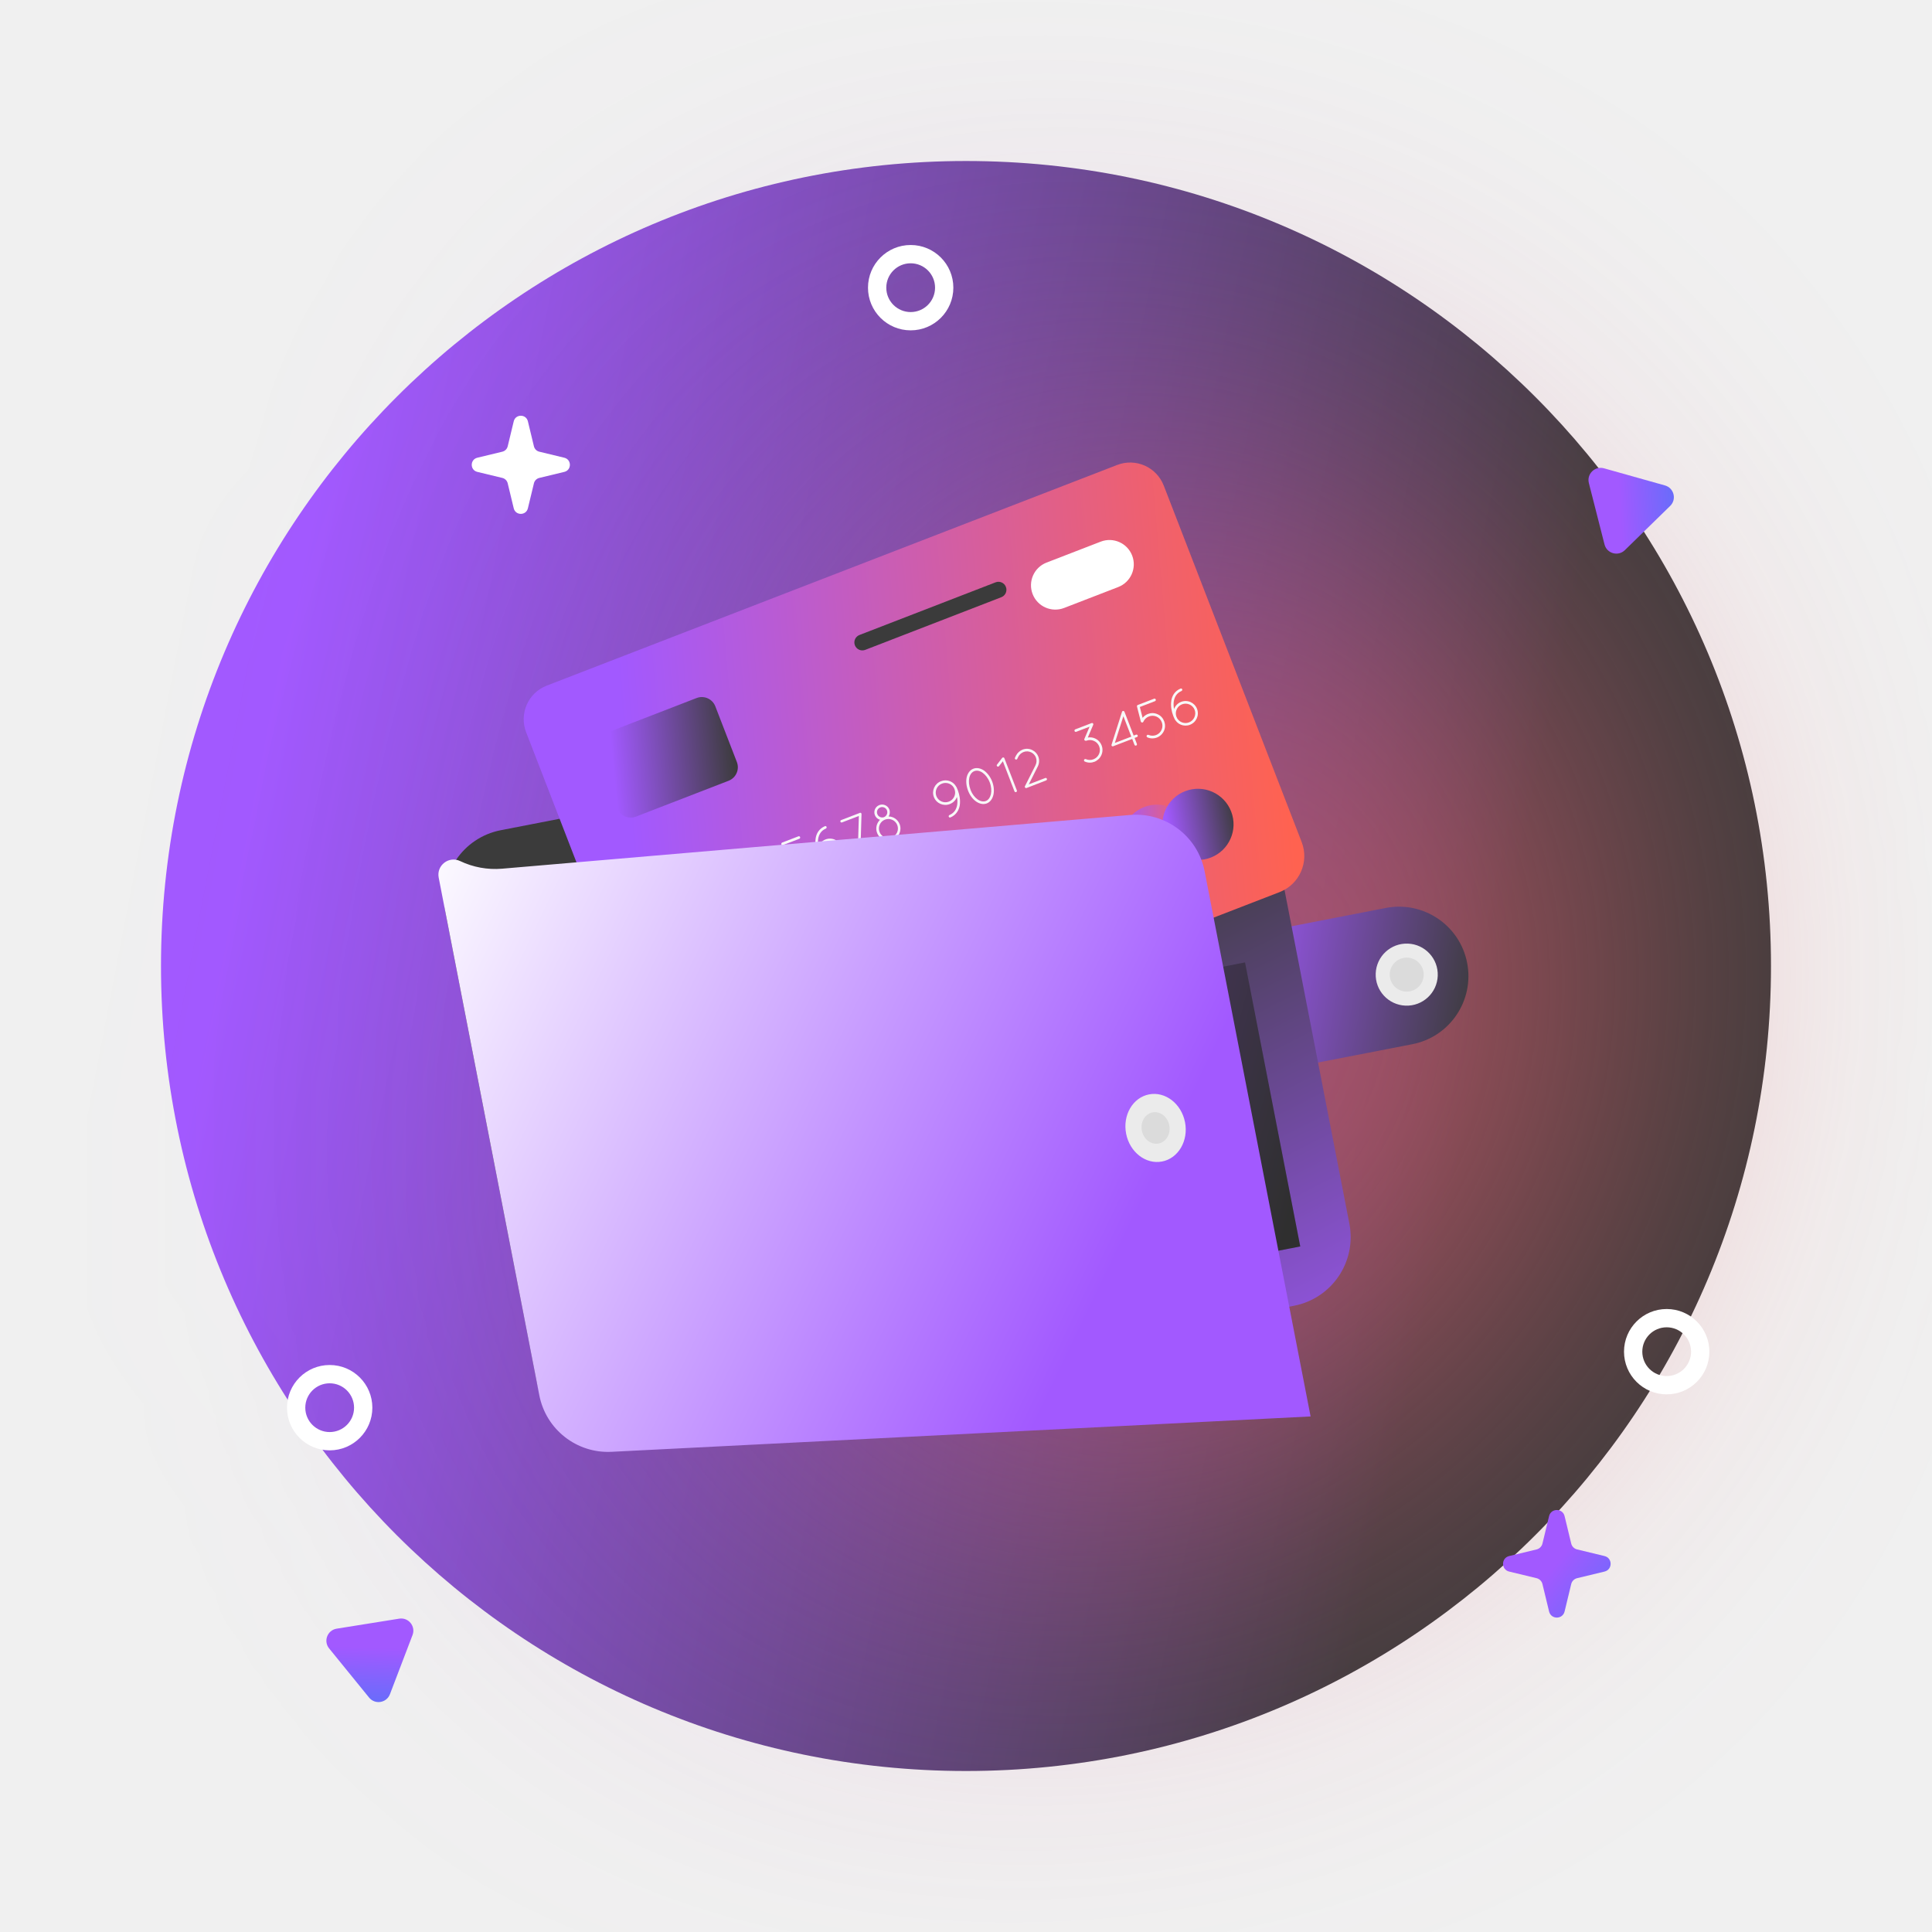
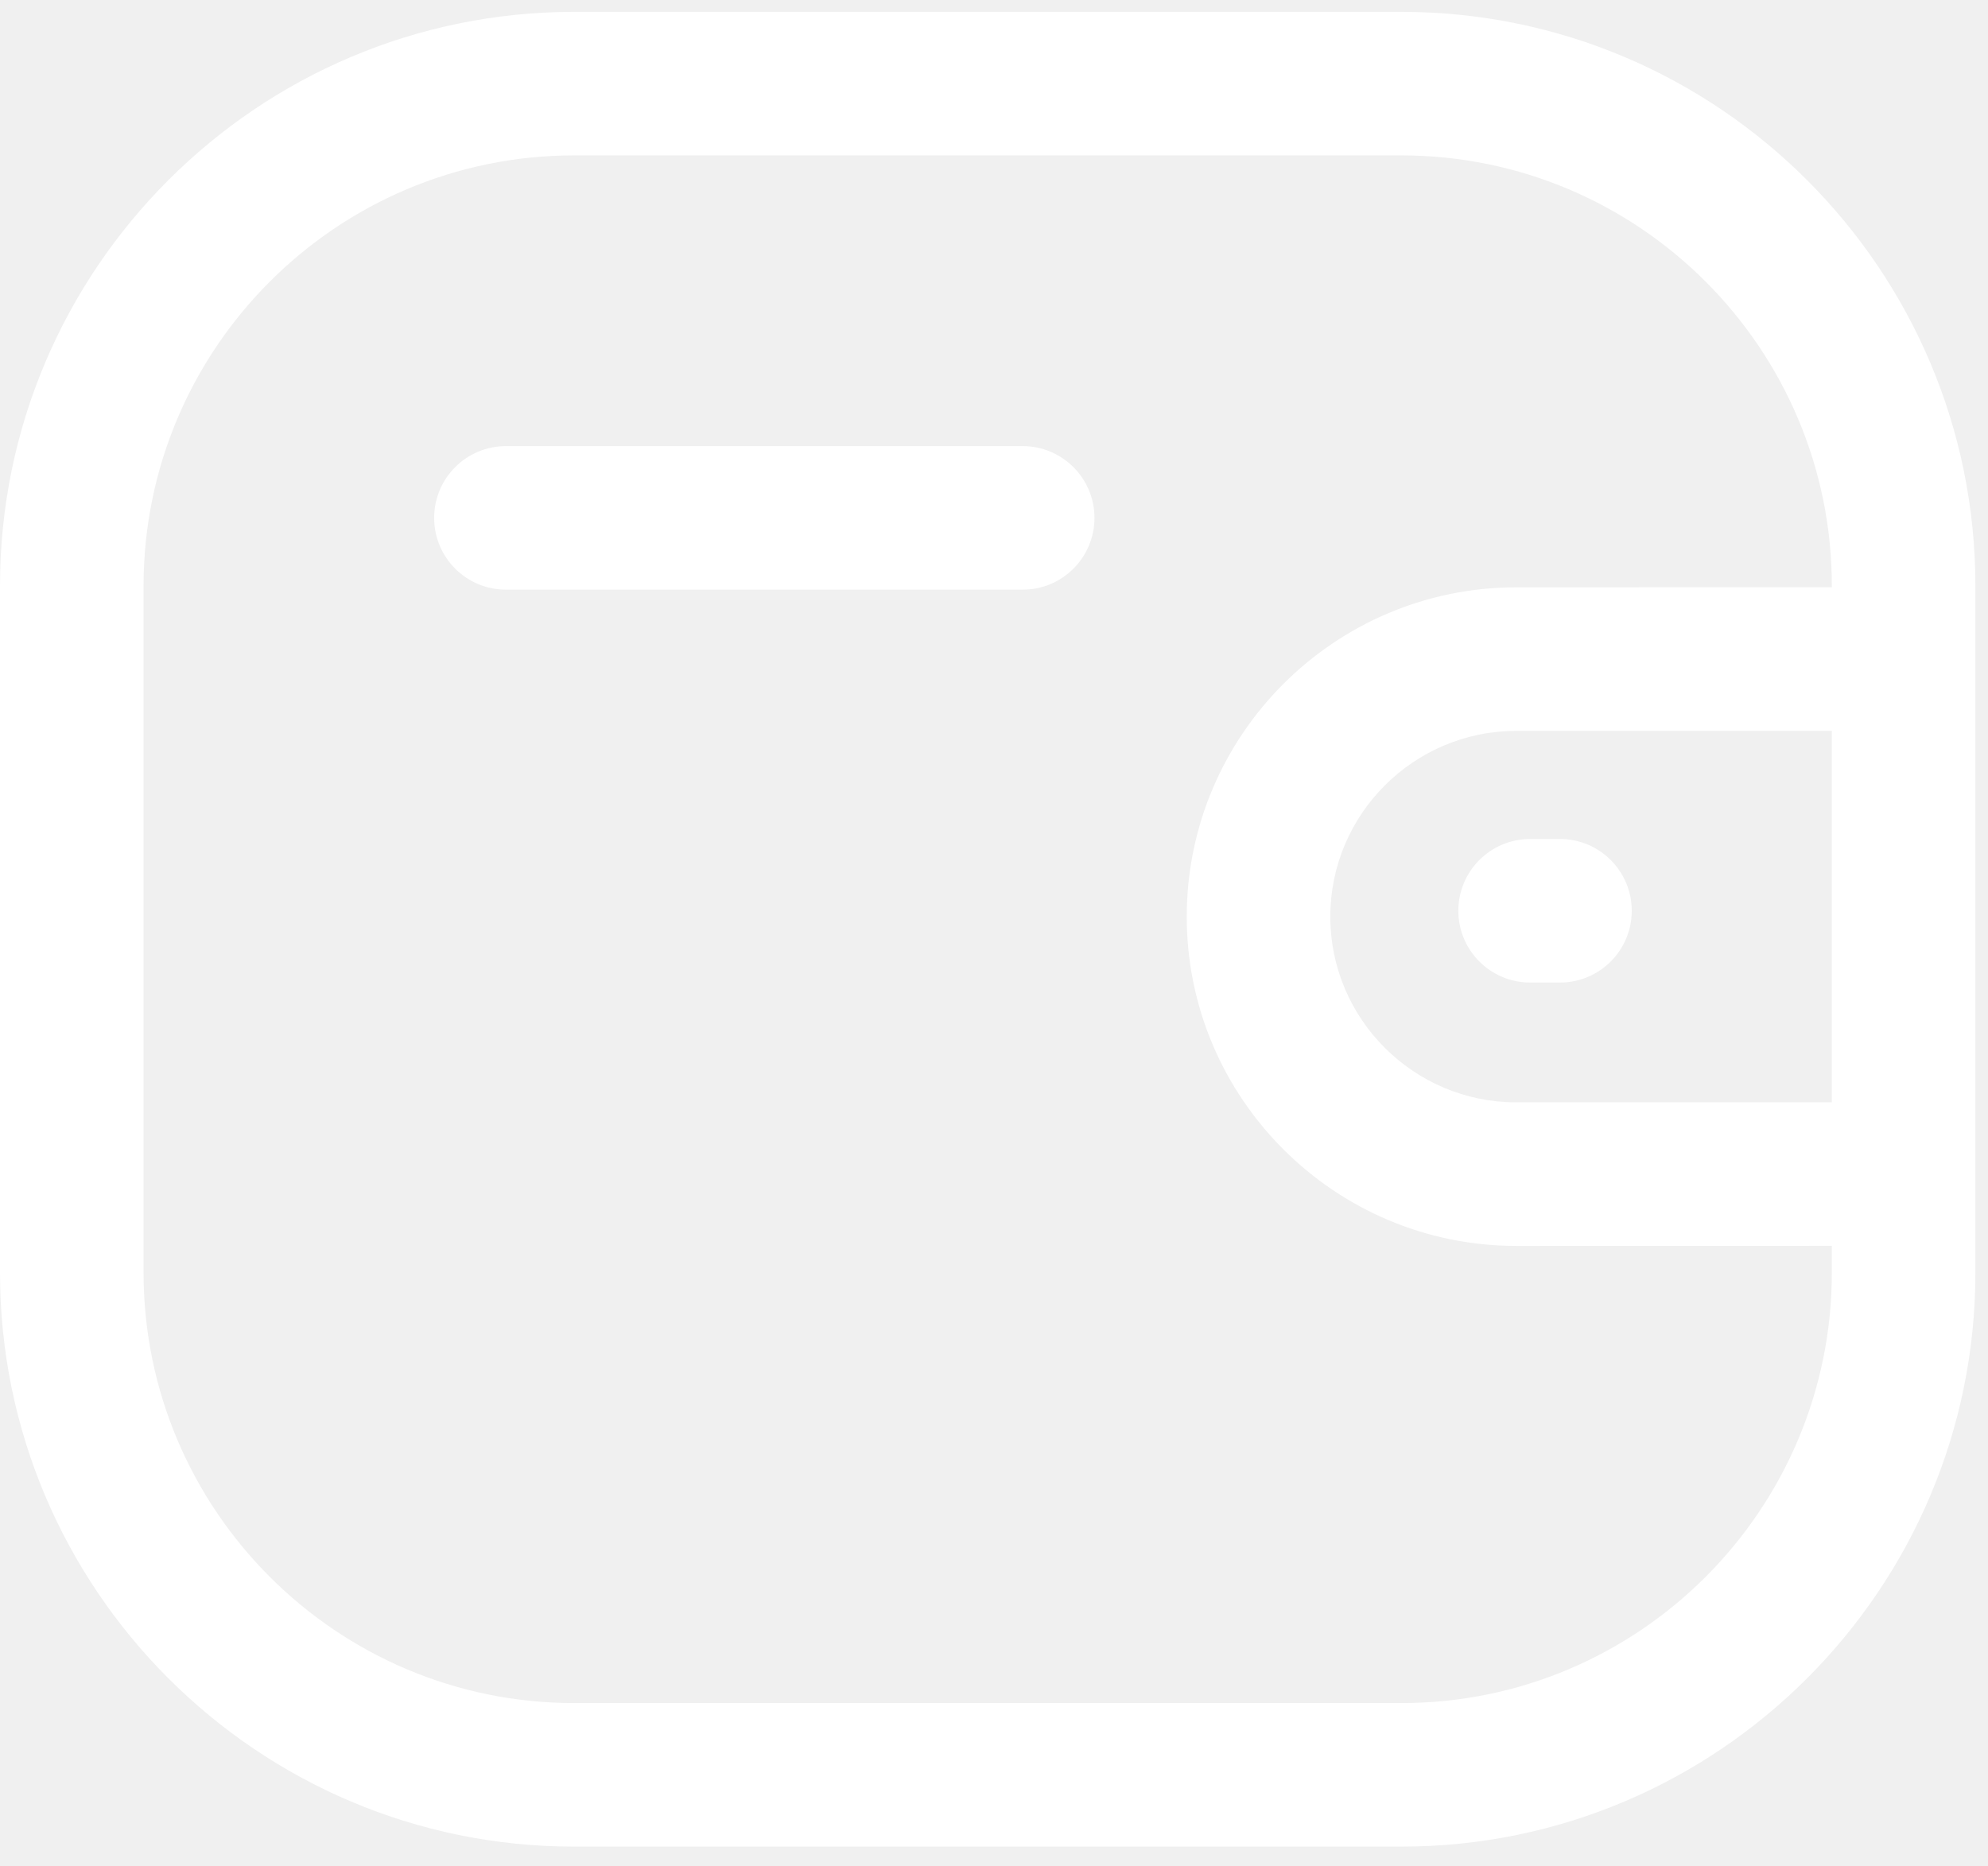
- <svg xmlns="http://www.w3.org/2000/svg" width="250" height="250" viewBox="0 0 250 250" fill="none">
-   <g clip-path="url(#clip0_2308_8195)">
-     <path d="M125 229.167C182.53 229.167 229.166 182.531 229.166 125.001C229.166 67.471 182.53 20.834 125 20.834C67.47 20.834 20.833 67.471 20.833 125.001C20.833 182.531 67.47 229.167 125 229.167Z" fill="url(#paint0_linear_2308_8195)" />
-     <g filter="url(#filter0_f_2308_8195)">
-       <path d="M125 201.086C167.022 201.086 201.087 167.021 201.087 124.999C201.087 82.977 167.022 48.912 125 48.912C82.978 48.912 48.913 82.977 48.913 124.999C48.913 167.021 82.978 201.086 125 201.086Z" fill="url(#paint1_linear_2308_8195)" />
-     </g>
-     <path fill-rule="evenodd" clip-rule="evenodd" d="M117.84 40.381C119.583 40.381 120.996 38.968 120.996 37.225C120.996 35.483 119.583 34.07 117.84 34.07C116.097 34.07 114.685 35.483 114.685 37.225C114.685 38.968 116.097 40.381 117.84 40.381ZM117.84 42.747C120.89 42.747 123.363 40.275 123.363 37.225C123.363 34.175 120.89 31.703 117.84 31.703C114.79 31.703 112.318 34.175 112.318 37.225C112.318 40.275 114.79 42.747 117.84 42.747Z" fill="white" />
-     <path fill-rule="evenodd" clip-rule="evenodd" d="M42.66 185.308C44.403 185.308 45.815 183.895 45.815 182.153C45.815 180.41 44.403 178.998 42.66 178.998C40.917 178.998 39.504 180.41 39.504 182.153C39.504 183.895 40.917 185.308 42.66 185.308ZM42.66 187.675C45.71 187.675 48.182 185.202 48.182 182.153C48.182 179.103 45.71 176.631 42.66 176.631C39.61 176.631 37.138 179.103 37.138 182.153C37.138 185.202 39.61 187.675 42.66 187.675Z" fill="white" />
-     <path fill-rule="evenodd" clip-rule="evenodd" d="M215.668 178.062C217.411 178.062 218.824 176.649 218.824 174.906C218.824 173.164 217.411 171.752 215.668 171.752C213.925 171.752 212.513 173.164 212.513 174.906C212.513 176.649 213.925 178.062 215.668 178.062ZM215.668 180.429C218.718 180.429 221.191 177.956 221.191 174.906C221.191 171.857 218.718 169.385 215.668 169.385C212.618 169.385 210.146 171.857 210.146 174.906C210.146 177.956 212.618 180.429 215.668 180.429Z" fill="white" />
-     <path d="M66.477 54.518C66.709 53.556 68.077 53.556 68.309 54.518L69.09 57.754C69.173 58.098 69.441 58.366 69.785 58.449L73.021 59.23C73.983 59.462 73.983 60.83 73.021 61.062L69.785 61.843C69.441 61.926 69.173 62.194 69.09 62.538L68.309 65.774C68.077 66.735 66.709 66.735 66.477 65.774L65.696 62.538C65.613 62.194 65.345 61.926 65.001 61.843L61.765 61.062C60.804 60.83 60.804 59.462 61.765 59.23L65.001 58.449C65.345 58.366 65.613 58.098 65.696 57.754L66.477 54.518Z" fill="white" />
-     <path d="M200.45 196.187C200.704 195.133 202.203 195.133 202.458 196.187L203.314 199.734C203.404 200.11 203.699 200.405 204.076 200.495L207.623 201.352C208.676 201.606 208.676 203.105 207.623 203.36L204.076 204.216C203.699 204.307 203.404 204.601 203.314 204.977L202.458 208.524C202.203 209.579 200.704 209.579 200.45 208.524L199.593 204.977C199.502 204.601 199.208 204.307 198.832 204.216L195.285 203.36C194.231 203.105 194.231 201.606 195.285 201.352L198.832 200.495C199.208 200.405 199.502 200.11 199.593 199.734L200.45 196.187Z" fill="url(#paint2_linear_2308_8195)" />
-     <path d="M51.658 209.454C52.858 209.262 53.815 210.44 53.382 211.575L50.457 219.233C50.024 220.368 48.525 220.608 47.759 219.665L42.588 213.303C41.822 212.361 42.364 210.943 43.563 210.75L51.658 209.454Z" fill="url(#paint3_linear_2308_8195)" />
-     <path d="M205.598 62.506C205.298 61.33 206.385 60.269 207.554 60.598L215.447 62.816C216.615 63.144 216.991 64.615 216.122 65.464L210.255 71.19C209.385 72.038 207.924 71.627 207.624 70.451L205.598 62.506Z" fill="url(#paint4_linear_2308_8195)" />
-     <path d="M179.318 117.491L162.205 120.818C157.335 121.764 154.156 126.478 155.102 131.347C156.049 136.216 160.763 139.395 165.631 138.449L182.745 135.122C187.614 134.176 190.793 129.462 189.847 124.593C188.901 119.725 184.187 116.544 179.318 117.491Z" fill="url(#paint5_linear_2308_8195)" />
-     <path d="M186.043 126.272C186.129 124.056 184.403 122.189 182.185 122.103C179.969 122.016 178.102 123.743 178.016 125.96C177.929 128.176 179.656 130.043 181.873 130.13C184.09 130.216 185.957 128.489 186.043 126.272Z" fill="#EBEBEB" />
-     <path d="M182.447 128.273C183.639 128.041 184.417 126.887 184.186 125.696C183.954 124.504 182.8 123.726 181.608 123.957C180.417 124.188 179.638 125.342 179.87 126.535C180.102 127.726 181.256 128.505 182.447 128.273Z" fill="#DBDBDB" />
-     <path d="M152.184 90.444L64.802 107.429C59.891 108.383 56.684 113.138 57.639 118.049L69.445 178.786C70.4 183.697 75.154 186.904 80.065 185.949L167.446 168.964C172.358 168.01 175.564 163.255 174.61 158.344L162.803 97.607C161.849 92.696 157.095 89.489 152.184 90.444Z" fill="url(#paint6_linear_2308_8195)" />
-     <path d="M150.587 62.825L168.436 108.962C169.435 111.541 168.151 114.442 165.577 115.439L92.404 143.748C89.829 144.746 86.929 143.461 85.929 140.883L68.08 94.745C67.153 92.345 68.344 89.647 70.745 88.721L144.56 60.166C146.962 59.239 149.658 60.43 150.585 62.831L150.587 62.825Z" fill="url(#paint7_linear_2308_8195)" />
-     <path d="M154.024 107.061C154.939 109.434 153.763 112.101 151.39 113.016C149.019 113.932 146.35 112.754 145.436 110.382C144.52 108.011 145.697 105.343 148.07 104.427C150.441 103.512 153.11 104.69 154.024 107.061Z" fill="url(#paint8_linear_2308_8195)" />
-     <path d="M159.311 105.012C160.227 107.384 159.049 110.052 156.678 110.968C154.306 111.883 151.638 110.705 150.722 108.334C149.807 105.961 150.985 103.294 153.356 102.379C155.729 101.463 158.396 102.641 159.311 105.012Z" fill="url(#paint9_linear_2308_8195)" />
-     <path d="M90.135 90.326L78.146 94.964C77.18 95.338 76.699 96.425 77.073 97.391L79.861 104.596C80.234 105.563 81.321 106.043 82.288 105.669L94.276 101.031C95.243 100.658 95.723 99.571 95.349 98.604L92.562 91.4C92.188 90.433 91.101 89.952 90.135 90.326Z" fill="url(#paint10_linear_2308_8195)" />
-     <path d="M144.7 75.962L137.69 78.672C136.068 79.295 134.247 78.491 133.62 76.87C132.997 75.247 133.801 73.426 135.422 72.799L142.431 70.089C144.053 69.462 145.875 70.27 146.502 71.891C147.125 73.514 146.321 75.335 144.7 75.962Z" fill="white" />
-     <path d="M83.742 116.318L83.252 116.937C83.252 116.937 83.212 116.981 83.182 116.992C83.124 117.015 83.061 117 83.02 116.969C82.942 116.903 82.932 116.801 82.997 116.733L83.661 115.871C83.718 115.806 83.831 115.791 83.896 115.847C83.931 115.877 83.95 115.913 83.962 115.956L85.559 120.081C85.592 120.164 85.556 120.259 85.465 120.295C85.381 120.327 85.283 120.283 85.251 120.2L83.75 116.315L83.742 116.318Z" fill="#F8F8F8" />
-     <path d="M86.608 119.536L87.972 116.829C88.133 116.499 88.148 116.14 88.024 115.818C87.919 115.543 87.709 115.308 87.424 115.163C87.102 115 86.736 114.992 86.424 115.116C86.141 115.226 85.902 115.427 85.754 115.714L85.614 115.998C85.575 116.084 85.469 116.12 85.395 116.076C85.309 116.037 85.273 115.932 85.316 115.858L85.455 115.57C85.642 115.211 85.951 114.944 86.306 114.808C86.698 114.657 87.152 114.655 87.57 114.873C87.942 115.056 88.202 115.358 88.335 115.704C88.487 116.101 88.482 116.562 88.275 116.981L87.107 119.301L89.234 118.484C89.316 118.448 89.413 118.488 89.448 118.579C89.48 118.662 89.436 118.761 89.353 118.793L86.849 119.763L86.824 119.773C86.778 119.791 86.727 119.796 86.69 119.772C86.604 119.723 86.567 119.627 86.606 119.541L86.608 119.536Z" fill="#F8F8F8" />
-     <path d="M91.593 113.084L90.894 114.726C91.199 114.676 91.522 114.705 91.822 114.839C92.232 115.021 92.532 115.356 92.683 115.748C92.833 116.14 92.838 116.588 92.651 117C92.469 117.41 92.136 117.714 91.745 117.869C91.362 118.016 90.914 118.02 90.502 117.834C90.417 117.799 90.375 117.702 90.416 117.609C90.449 117.519 90.549 117.481 90.641 117.522C90.967 117.661 91.316 117.661 91.625 117.542C91.934 117.423 92.197 117.188 92.346 116.864C92.492 116.534 92.486 116.183 92.368 115.874C92.249 115.565 92.014 115.301 91.688 115.163C91.363 115.015 91.012 115.021 90.703 115.139C90.653 115.159 90.597 115.151 90.549 115.126L90.541 115.13C90.45 115.093 90.41 114.989 90.453 114.9L91.125 113.321L89.402 113.982C89.312 114.022 89.214 113.979 89.18 113.891C89.145 113.799 89.189 113.701 89.276 113.667L91.379 112.86C91.468 112.821 91.567 112.865 91.6 112.952C91.61 112.977 91.611 113.006 91.607 113.031C91.607 113.055 91.6 113.077 91.592 113.094L91.593 113.084Z" fill="#F8F8F8" />
-     <path d="M96.635 114.911L94.203 115.853L94.182 115.862C94.148 115.874 94.108 115.881 94.073 115.865C93.983 115.843 93.935 115.741 93.969 115.656L95.318 111.415L95.322 111.403C95.354 111.31 95.438 111.268 95.532 111.299C95.564 111.311 95.589 111.335 95.611 111.355C95.615 111.368 95.627 111.372 95.629 111.377L95.637 111.398L96.828 114.478L97.129 114.362C97.22 114.327 97.319 114.371 97.35 114.454C97.382 114.537 97.339 114.635 97.251 114.669L96.951 114.785L97.247 115.556C97.279 115.64 97.236 115.737 97.148 115.771C97.064 115.804 96.966 115.759 96.934 115.676L96.638 114.904L96.635 114.911ZM96.517 114.602L95.498 111.973L94.393 115.427L96.52 114.61L96.517 114.602Z" fill="#F8F8F8" />
-     <path d="M102.449 113.213C102.359 113.176 102.319 113.072 102.363 112.987C102.402 112.901 102.504 112.857 102.592 112.899C102.918 113.038 103.268 113.038 103.576 112.919C103.885 112.801 104.14 112.569 104.287 112.24C104.434 111.91 104.429 111.562 104.311 111.255C104.191 110.941 103.956 110.678 103.632 110.534C103.311 110.394 102.957 110.396 102.648 110.514C102.335 110.634 102.076 110.868 101.929 111.197C101.89 111.284 101.786 111.323 101.704 111.284C101.678 111.279 101.658 111.263 101.648 111.247L101.644 111.239C101.644 111.239 101.631 111.23 101.628 111.222C101.615 111.212 101.607 111.191 101.6 111.175C101.597 111.167 101.596 111.152 101.591 111.139L101.108 109.244C101.089 109.194 101.098 109.142 101.126 109.103C101.141 109.068 101.174 109.042 101.215 109.025L103.31 108.222C103.399 108.182 103.497 108.226 103.532 108.313C103.568 108.409 103.523 108.504 103.436 108.537L101.475 109.29L101.831 110.694C102.008 110.467 102.244 110.296 102.515 110.192C102.908 110.042 103.344 110.032 103.761 110.221C104.179 110.4 104.468 110.729 104.622 111.13C104.769 111.514 104.785 111.967 104.594 112.38C104.41 112.785 104.073 113.092 103.686 113.241C103.293 113.391 102.845 113.396 102.436 113.214L102.449 113.213Z" fill="#F8F8F8" />
-     <path d="M105.542 108.492C105.642 107.827 106.003 107.224 106.739 106.908C106.819 106.868 106.917 106.911 106.958 106.992C106.992 107.083 106.949 107.181 106.867 107.217C106.247 107.485 105.976 107.962 105.871 108.538C105.817 108.86 105.839 109.216 105.9 109.561C106.053 109.148 106.372 108.795 106.815 108.626C107.644 108.307 108.562 108.716 108.876 109.533C109.192 110.355 108.787 111.271 107.962 111.592C107.158 111.901 106.259 111.519 105.924 110.734C105.875 110.642 105.838 110.546 105.798 110.442C105.574 109.844 105.443 109.142 105.547 108.49L105.542 108.492ZM106.228 110.588C106.24 110.621 106.259 110.643 106.272 110.667C106.28 110.687 106.285 110.7 106.281 110.716C106.58 111.257 107.246 111.508 107.835 111.283C108.49 111.032 108.811 110.3 108.565 109.658C108.318 109.015 107.586 108.693 106.932 108.945C106.289 109.191 105.967 109.922 106.214 110.565L106.223 110.59L106.228 110.588Z" fill="#F8F8F8" />
-     <path d="M111 110.168L111.136 105.584L108.962 106.418C108.88 106.453 108.783 106.414 108.752 106.331C108.72 106.248 108.763 106.149 108.847 106.117L111.224 105.204C111.253 105.179 111.282 105.168 111.32 105.168C111.366 105.174 111.414 105.199 111.441 105.231C111.457 105.249 111.466 105.26 111.473 105.277C111.485 105.31 111.486 105.338 111.479 105.37L111.339 110.176C111.336 110.244 111.291 110.305 111.233 110.326C111.208 110.336 111.195 110.341 111.166 110.338C111.074 110.336 111 110.254 110.995 110.169L111 110.168Z" fill="#F8F8F8" />
-     <path d="M113.782 104.174C114.295 103.977 114.88 104.231 115.078 104.744C115.197 105.057 115.148 105.387 114.986 105.65C115.602 105.662 116.179 106.043 116.412 106.649C116.723 107.457 116.326 108.357 115.518 108.671C114.713 108.981 113.81 108.585 113.496 107.778C113.263 107.173 113.433 106.505 113.873 106.082C113.582 105.997 113.328 105.784 113.208 105.471C113.011 104.958 113.258 104.38 113.78 104.179L113.782 104.174ZM115.402 108.357C116.044 108.111 116.351 107.399 116.108 106.765C115.866 106.136 115.159 105.813 114.515 106.061C113.881 106.303 113.569 107.022 113.811 107.652C114.055 108.29 114.768 108.601 115.402 108.357ZM114.389 105.741C114.731 105.6 114.906 105.207 114.774 104.861C114.64 104.515 114.251 104.348 113.905 104.481C113.559 104.614 113.39 104.999 113.524 105.345C113.657 105.691 114.044 105.868 114.392 105.739L114.389 105.741Z" fill="#F8F8F8" />
-     <path d="M121.766 101.086C122.538 100.789 123.381 101.117 123.748 101.823C123.761 101.833 123.764 101.841 123.773 101.852C123.828 101.97 123.882 102.097 123.933 102.23C124.162 102.827 124.291 103.538 124.196 104.188C124.092 104.84 123.727 105.459 123 105.771L122.991 105.775C122.9 105.81 122.805 105.775 122.772 105.692C122.738 105.599 122.774 105.509 122.863 105.465C123.473 105.197 123.763 104.718 123.859 104.144C123.909 103.815 123.899 103.464 123.83 103.122C123.677 103.535 123.353 103.874 122.903 104.048C122.085 104.361 121.168 103.967 120.845 103.138C120.531 102.321 120.94 101.403 121.758 101.089L121.766 101.086ZM123.511 102.105C123.265 101.463 122.54 101.147 121.886 101.399C121.243 101.645 120.92 102.373 121.165 103.011C121.416 103.666 122.143 103.975 122.785 103.729C123.44 103.478 123.763 102.76 123.507 102.106L123.511 102.105Z" fill="#F8F8F8" />
-     <path d="M125.268 102.315C125.036 101.711 124.975 101.102 125.089 100.575C125.21 100.07 125.497 99.644 125.951 99.469C126.406 99.294 126.908 99.418 127.335 99.708C127.767 100.022 128.145 100.508 128.382 101.111C128.613 101.716 128.662 102.329 128.549 102.846C128.43 103.356 128.144 103.786 127.69 103.961C127.235 104.135 126.733 104.012 126.303 103.713C125.871 103.41 125.499 102.917 125.267 102.312L125.268 102.315ZM125.581 102.196C125.793 102.746 126.133 103.185 126.5 103.441C126.864 103.694 127.248 103.772 127.57 103.648C127.891 103.524 128.114 103.209 128.221 102.776C128.317 102.342 128.281 101.786 128.07 101.236C127.859 100.685 127.509 100.249 127.147 99.991C126.774 99.728 126.399 99.661 126.077 99.784C125.756 99.908 125.519 100.214 125.426 100.657C125.33 101.091 125.374 101.643 125.587 102.198L125.581 102.196Z" fill="#F8F8F8" />
-     <path d="M129.763 98.517L129.274 99.137C129.274 99.137 129.233 99.18 129.204 99.192C129.145 99.215 129.083 99.2 129.041 99.168C128.963 99.102 128.953 99.001 129.019 98.933L129.683 98.07C129.74 98.005 129.853 97.99 129.918 98.047C129.953 98.076 129.972 98.112 129.983 98.156L131.581 102.28C131.613 102.364 131.577 102.458 131.486 102.494C131.403 102.526 131.305 102.482 131.272 102.398L129.772 98.514L129.763 98.517Z" fill="#F8F8F8" />
-     <path d="M132.629 101.731L133.993 99.025C134.154 98.695 134.168 98.335 134.045 98.014C133.939 97.739 133.73 97.503 133.445 97.359C133.123 97.195 132.756 97.188 132.445 97.312C132.162 97.421 131.925 97.627 131.774 97.909L131.635 98.193C131.596 98.28 131.49 98.315 131.416 98.272C131.33 98.234 131.293 98.127 131.337 98.053L131.475 97.766C131.663 97.406 131.972 97.139 132.325 96.999C132.717 96.849 133.171 96.847 133.59 97.064C133.961 97.247 134.221 97.55 134.354 97.896C134.506 98.291 134.501 98.753 134.293 99.173L133.126 101.493L135.253 100.676C135.335 100.639 135.434 100.683 135.467 100.771C135.499 100.854 135.455 100.952 135.372 100.984L132.868 101.955L132.843 101.964C132.797 101.982 132.746 101.987 132.709 101.964C132.623 101.915 132.586 101.819 132.625 101.733L132.629 101.731Z" fill="#F8F8F8" />
-     <path d="M141.461 93.793L140.761 95.436C141.067 95.385 141.389 95.414 141.689 95.548C142.1 95.73 142.4 96.064 142.551 96.457C142.701 96.849 142.705 97.297 142.519 97.709C142.336 98.119 142.003 98.423 141.617 98.576C141.234 98.724 140.781 98.73 140.369 98.544C140.284 98.509 140.242 98.41 140.283 98.318C140.318 98.233 140.416 98.19 140.508 98.231C140.834 98.37 141.184 98.37 141.493 98.251C141.801 98.132 142.065 97.897 142.213 97.573C142.359 97.244 142.353 96.891 142.235 96.583C142.117 96.275 141.881 96.01 141.555 95.873C141.231 95.724 140.878 95.73 140.57 95.849C140.52 95.868 140.465 95.861 140.417 95.835L140.408 95.839C140.318 95.802 140.277 95.698 140.321 95.609L140.992 94.031L139.269 94.692C139.179 94.731 139.081 94.688 139.047 94.6C139.013 94.508 139.056 94.41 139.143 94.376L141.245 93.569C141.336 93.53 141.434 93.574 141.467 93.661C141.477 93.687 141.478 93.715 141.474 93.74C141.474 93.765 141.467 93.785 141.46 93.803L141.461 93.793Z" fill="#F8F8F8" />
-     <path d="M146.503 95.619L144.067 96.555L144.06 96.562L144.048 96.566C144.015 96.579 143.976 96.59 143.94 96.57C143.849 96.547 143.801 96.446 143.835 96.361L145.184 92.12L145.189 92.108C145.22 92.015 145.305 91.973 145.398 92.005C145.43 92.016 145.455 92.04 145.477 92.06C145.481 92.073 145.489 92.079 145.495 92.082L145.503 92.103L146.694 95.182L146.995 95.067C147.086 95.032 147.185 95.075 147.217 95.159C147.248 95.242 147.205 95.341 147.117 95.374L146.817 95.489L147.113 96.261C147.145 96.344 147.102 96.442 147.014 96.476C146.93 96.508 146.833 96.465 146.8 96.381L146.504 95.609L146.503 95.619ZM146.384 95.311L145.366 92.681L144.26 96.135L146.388 95.319L146.384 95.311Z" fill="#F8F8F8" />
-     <path d="M148.47 95.409C148.379 95.371 148.339 95.267 148.384 95.183C148.422 95.097 148.527 95.056 148.613 95.095C148.939 95.233 149.288 95.233 149.597 95.115C149.905 94.996 150.161 94.764 150.308 94.435C150.454 94.106 150.45 93.758 150.331 93.449C150.211 93.137 149.976 92.873 149.653 92.729C149.329 92.585 148.977 92.591 148.669 92.709C148.356 92.83 148.097 93.063 147.95 93.392C147.911 93.479 147.808 93.523 147.724 93.478C147.699 93.474 147.678 93.458 147.668 93.443L147.664 93.435C147.664 93.435 147.652 93.426 147.648 93.417C147.635 93.408 147.627 93.387 147.621 93.371C147.617 93.361 147.616 93.348 147.612 93.335L147.128 91.439C147.109 91.389 147.118 91.338 147.146 91.298C147.162 91.264 147.194 91.236 147.236 91.221L149.329 90.417C149.42 90.377 149.518 90.421 149.551 90.509C149.588 90.605 149.543 90.698 149.455 90.732L147.495 91.485L147.852 92.889C148.03 92.668 148.264 92.491 148.536 92.388C148.927 92.236 149.364 92.227 149.781 92.417C150.2 92.596 150.489 92.925 150.643 93.325C150.789 93.709 150.806 94.162 150.615 94.575C150.431 94.981 150.094 95.287 149.706 95.437C149.314 95.587 148.866 95.591 148.456 95.409L148.47 95.409Z" fill="#F8F8F8" />
-     <path d="M151.562 90.687C151.662 90.022 152.021 89.415 152.759 89.103C152.839 89.063 152.937 89.106 152.977 89.187C153.012 89.278 152.969 89.377 152.887 89.413C152.269 89.684 151.995 90.157 151.891 90.734C151.837 91.055 151.859 91.41 151.92 91.756C152.073 91.343 152.392 90.991 152.834 90.821C153.664 90.502 154.582 90.911 154.896 91.728C155.212 92.551 154.807 93.466 153.982 93.788C153.177 94.097 152.28 93.715 151.944 92.928C151.895 92.838 151.858 92.742 151.818 92.638C151.593 92.039 151.462 91.338 151.567 90.686L151.562 90.687ZM152.248 92.783C152.261 92.817 152.279 92.839 152.292 92.862C152.3 92.883 152.305 92.896 152.301 92.911C152.6 93.452 153.266 93.704 153.854 93.478C154.509 93.226 154.831 92.495 154.585 91.853C154.338 91.21 153.607 90.888 152.952 91.139C152.309 91.387 151.987 92.118 152.233 92.76L152.243 92.785L152.248 92.783Z" fill="#F8F8F8" />
-     <path d="M128.036 112.686L88.853 127.844L89.598 129.769L128.78 114.61L128.036 112.686Z" fill="url(#paint11_linear_2308_8195)" />
-     <path d="M118.249 121.391L90.509 132.123L91.253 134.048L118.993 123.316L118.249 121.391Z" fill="url(#paint12_linear_2308_8195)" />
-     <path d="M128.828 75.353L111.214 82.167C110.682 82.373 110.418 82.971 110.623 83.502C110.829 84.034 111.427 84.298 111.959 84.093L129.573 77.278C130.104 77.073 130.368 76.475 130.162 75.943C129.957 75.412 129.359 75.147 128.828 75.353Z" fill="#3B3B3B" />
-     <path d="M161.106 124.535L69.301 142.381L76.445 179.135L168.251 161.29L161.106 124.535Z" fill="url(#paint13_linear_2308_8195)" />
-     <path opacity="0.2" d="M161.106 124.535L69.301 142.381L76.445 179.135L168.251 161.29L161.106 124.535Z" fill="black" />
-     <path d="M169.586 183.287L79.136 187.864C74.632 188.092 70.647 184.973 69.787 180.546L56.766 113.562C56.459 111.982 58.083 110.725 59.536 111.42C61.222 112.225 63.095 112.567 64.963 112.409L146.216 105.459C150.829 105.064 154.997 108.211 155.88 112.755L169.589 183.282C169.589 183.283 169.587 183.286 169.586 183.287Z" fill="url(#paint14_linear_2308_8195)" />
-     <path d="M150.374 150.298C152.479 149.889 153.808 147.613 153.342 145.216C152.876 142.818 150.792 141.206 148.687 141.614C146.582 142.023 145.253 144.299 145.719 146.697C146.186 149.095 148.27 150.707 150.374 150.298Z" fill="#EBEBEB" />
-     <path d="M151.303 145.613C151.519 146.727 150.901 147.785 149.923 147.974C148.945 148.164 147.976 147.415 147.759 146.301C147.543 145.188 148.16 144.13 149.139 143.94C150.117 143.749 151.086 144.499 151.303 145.613Z" fill="#DBDBDB" />
-   </g>
-   <defs>
-     <filter id="filter0_f_2308_8195" x="-5.087" y="-5.088" width="260.174" height="260.174" filterUnits="userSpaceOnUse" color-interpolation-filters="sRGB">
-       <feFlood flood-opacity="0" result="BackgroundImageFix" />
-       <feBlend mode="normal" in="SourceGraphic" in2="BackgroundImageFix" result="shape" />
-       <feGaussianBlur stdDeviation="27" result="effect1_foregroundBlur_2308_8195" />
-     </filter>
-     <linearGradient id="paint0_linear_2308_8195" x1="49.894" y1="20.834" x2="208.897" y2="53.933" gradientUnits="userSpaceOnUse">
-       <stop stop-color="#A259FF" />
-       <stop offset="1" stop-color="#3B3B3B" />
-     </linearGradient>
-     <linearGradient id="paint1_linear_2308_8195" x1="73.551" y1="48.912" x2="220.705" y2="77.292" gradientUnits="userSpaceOnUse">
-       <stop stop-color="#A259FF" stop-opacity="0" />
-       <stop offset="1" stop-color="#FF6250" />
-     </linearGradient>
-     <linearGradient id="paint2_linear_2308_8195" x1="204.429" y1="198.49" x2="217.771" y2="208.969" gradientUnits="userSpaceOnUse">
-       <stop stop-color="#A259FF" />
-       <stop offset="1" stop-color="#377DF7" />
-     </linearGradient>
-     <linearGradient id="paint3_linear_2308_8195" x1="52.895" y1="213.338" x2="52.449" y2="226.614" gradientUnits="userSpaceOnUse">
-       <stop stop-color="#A259FF" />
-       <stop offset="1" stop-color="#377DF7" />
-     </linearGradient>
-     <linearGradient id="paint4_linear_2308_8195" x1="209.355" y1="60.922" x2="222.616" y2="60.162" gradientUnits="userSpaceOnUse">
-       <stop stop-color="#A259FF" />
-       <stop offset="1" stop-color="#377DF7" />
-     </linearGradient>
-     <linearGradient id="paint5_linear_2308_8195" x1="159.014" y1="121.437" x2="191.714" y2="127.091" gradientUnits="userSpaceOnUse">
-       <stop stop-color="#A259FF" />
-       <stop offset="1" stop-color="#3B3B3B" />
-     </linearGradient>
-     <linearGradient id="paint6_linear_2308_8195" x1="137.498" y1="203.71" x2="102.173" y2="134.339" gradientUnits="userSpaceOnUse">
-       <stop stop-color="#A259FF" />
-       <stop offset="1" stop-color="#3B3B3B" />
-     </linearGradient>
-     <linearGradient id="paint7_linear_2308_8195" x1="79.724" y1="85.054" x2="164.798" y2="77.706" gradientUnits="userSpaceOnUse">
-       <stop stop-color="#A259FF" />
-       <stop offset="1" stop-color="#FF6250" />
-     </linearGradient>
-     <linearGradient id="paint8_linear_2308_8195" x1="145.173" y1="105.54" x2="154.102" y2="103.952" gradientUnits="userSpaceOnUse">
-       <stop stop-color="#A259FF" />
-       <stop offset="1" stop-color="#FF6250" />
-     </linearGradient>
-     <linearGradient id="paint9_linear_2308_8195" x1="150.46" y1="103.49" x2="159.389" y2="101.903" gradientUnits="userSpaceOnUse">
-       <stop stop-color="#A259FF" />
-       <stop offset="1" stop-color="#3B3B3B" />
-     </linearGradient>
-     <linearGradient id="paint10_linear_2308_8195" x1="78.904" y1="94.671" x2="94.873" y2="93.117" gradientUnits="userSpaceOnUse">
-       <stop stop-color="#A259FF" />
-       <stop offset="1" stop-color="#3B3B3B" />
-     </linearGradient>
-     <linearGradient id="paint11_linear_2308_8195" x1="95.197" y1="125.389" x2="101.23" y2="133.865" gradientUnits="userSpaceOnUse">
-       <stop stop-color="#A259FF" />
-       <stop offset="1" stop-color="#FF6250" />
-     </linearGradient>
-     <linearGradient id="paint12_linear_2308_8195" x1="95" y1="130.385" x2="101.619" y2="138.016" gradientUnits="userSpaceOnUse">
-       <stop stop-color="#A259FF" />
-       <stop offset="1" stop-color="#FF6250" />
-     </linearGradient>
-     <linearGradient id="paint13_linear_2308_8195" x1="84.165" y1="139.492" x2="165.898" y2="160.966" gradientUnits="userSpaceOnUse">
-       <stop stop-color="#A259FF" />
-       <stop offset="1" stop-color="#3B3B3B" />
-     </linearGradient>
-     <linearGradient id="paint14_linear_2308_8195" x1="145.194" y1="160.976" x2="3.606" y2="93.023" gradientUnits="userSpaceOnUse">
-       <stop stop-color="#A259FF" />
-       <stop offset="0.667" stop-color="white" />
-     </linearGradient>
-     <clipPath id="clip0_2308_8195">
-       <rect width="250" height="250" fill="white" />
-     </clipPath>
-   </defs>
+ <svg xmlns="http://www.w3.org/2000/svg" width="65" height="61" viewBox="0 0 65 61" fill="none">
+   <path fill-rule="evenodd" clip-rule="evenodd" d="M45.821 0.388C56.17 0.388 64.588 8.806 64.588 19.158V41.617C64.588 51.967 56.17 60.388 45.821 60.388H18.77C8.421 60.388 0 51.967 0 41.617V19.158C0 8.806 8.421 0.388 18.77 0.388H45.821ZM45.821 5.082H18.77C11.009 5.082 4.694 11.397 4.694 19.158V41.617C4.694 49.379 11.009 55.694 18.77 55.694H45.821C53.582 55.694 59.894 49.379 59.894 41.617V40.741L49.573 40.743C43.637 40.743 38.805 35.914 38.802 29.981C38.802 24.042 43.633 19.21 49.573 19.207L59.894 19.205V19.158C59.894 11.397 53.582 5.082 45.821 5.082ZM59.894 23.899L49.573 23.901C46.222 23.904 43.496 26.63 43.496 29.978C43.496 33.323 46.225 36.049 49.573 36.049L59.894 36.047V23.899ZM51.005 27.437C52.301 27.437 53.352 28.488 53.352 29.784C53.352 31.08 52.301 32.131 51.005 32.131H50.029C48.733 32.131 47.682 31.08 47.682 29.784C47.682 28.488 48.733 27.437 50.029 27.437H51.005ZM33.438 14.589C34.733 14.589 35.785 15.641 35.785 16.936C35.785 18.232 34.733 19.283 33.438 19.283H16.542C15.246 19.283 14.195 18.232 14.195 16.936C14.195 15.641 15.246 14.589 16.542 14.589H33.438Z" fill="white" />
</svg>
